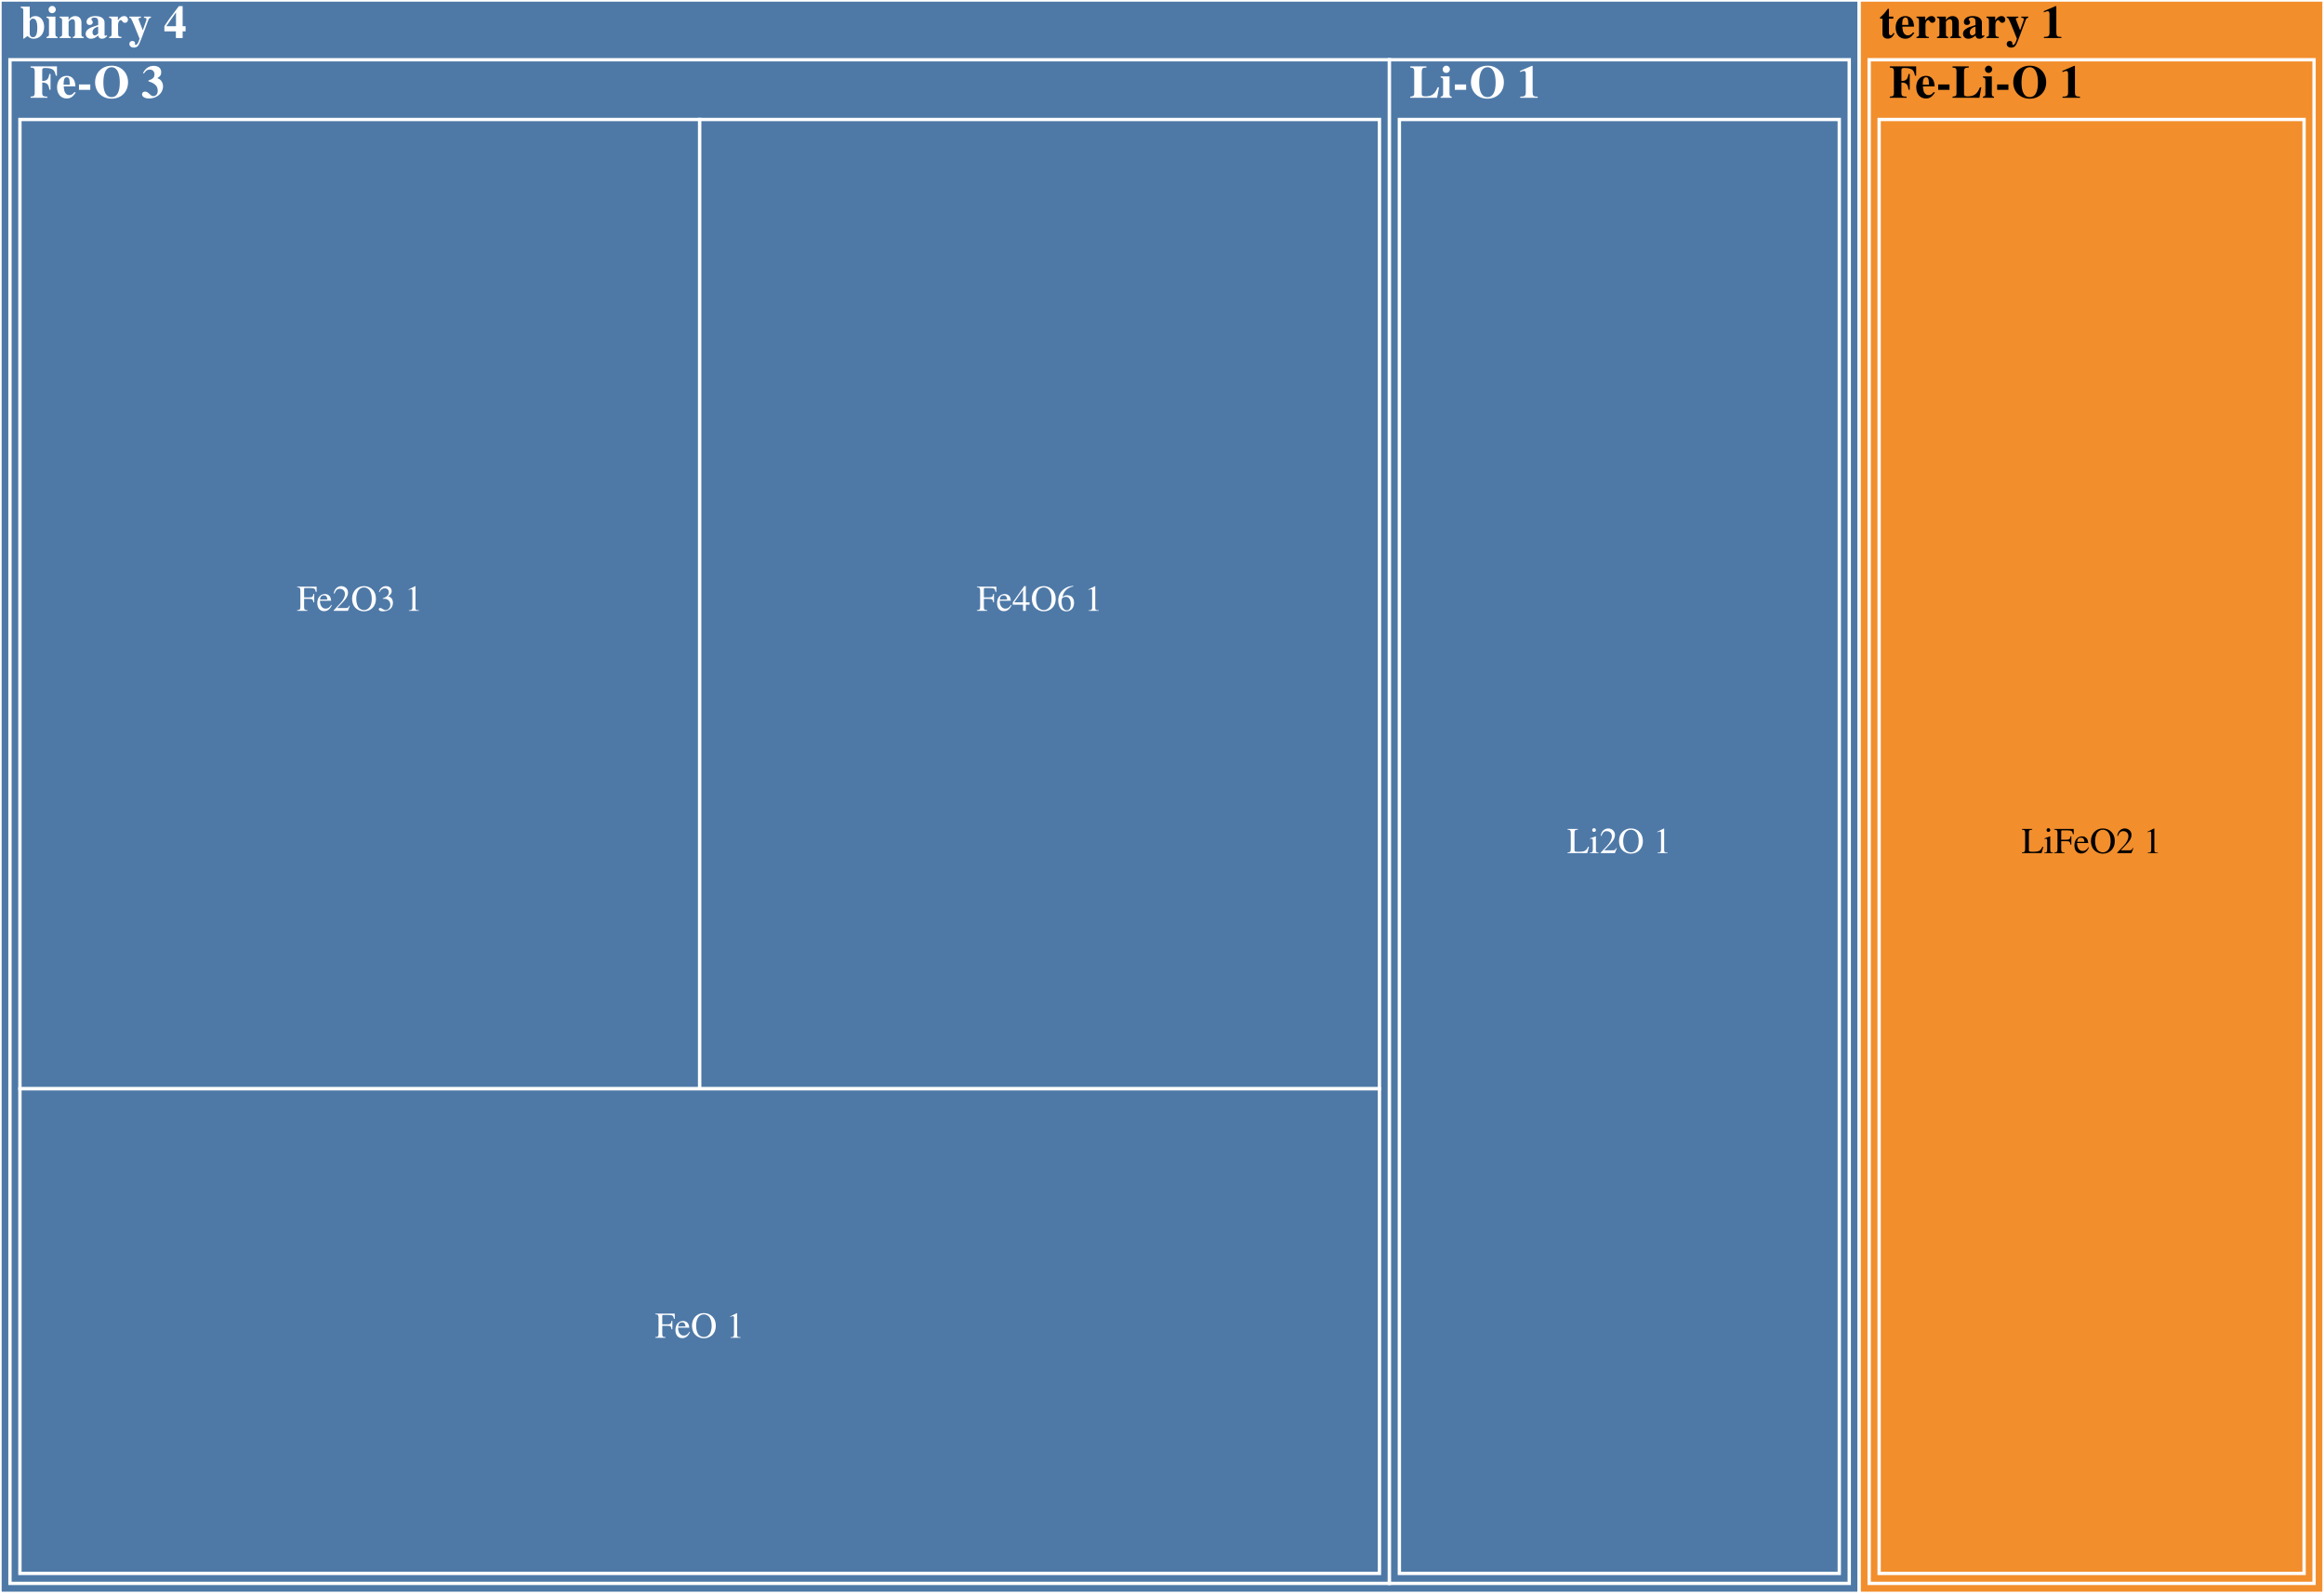
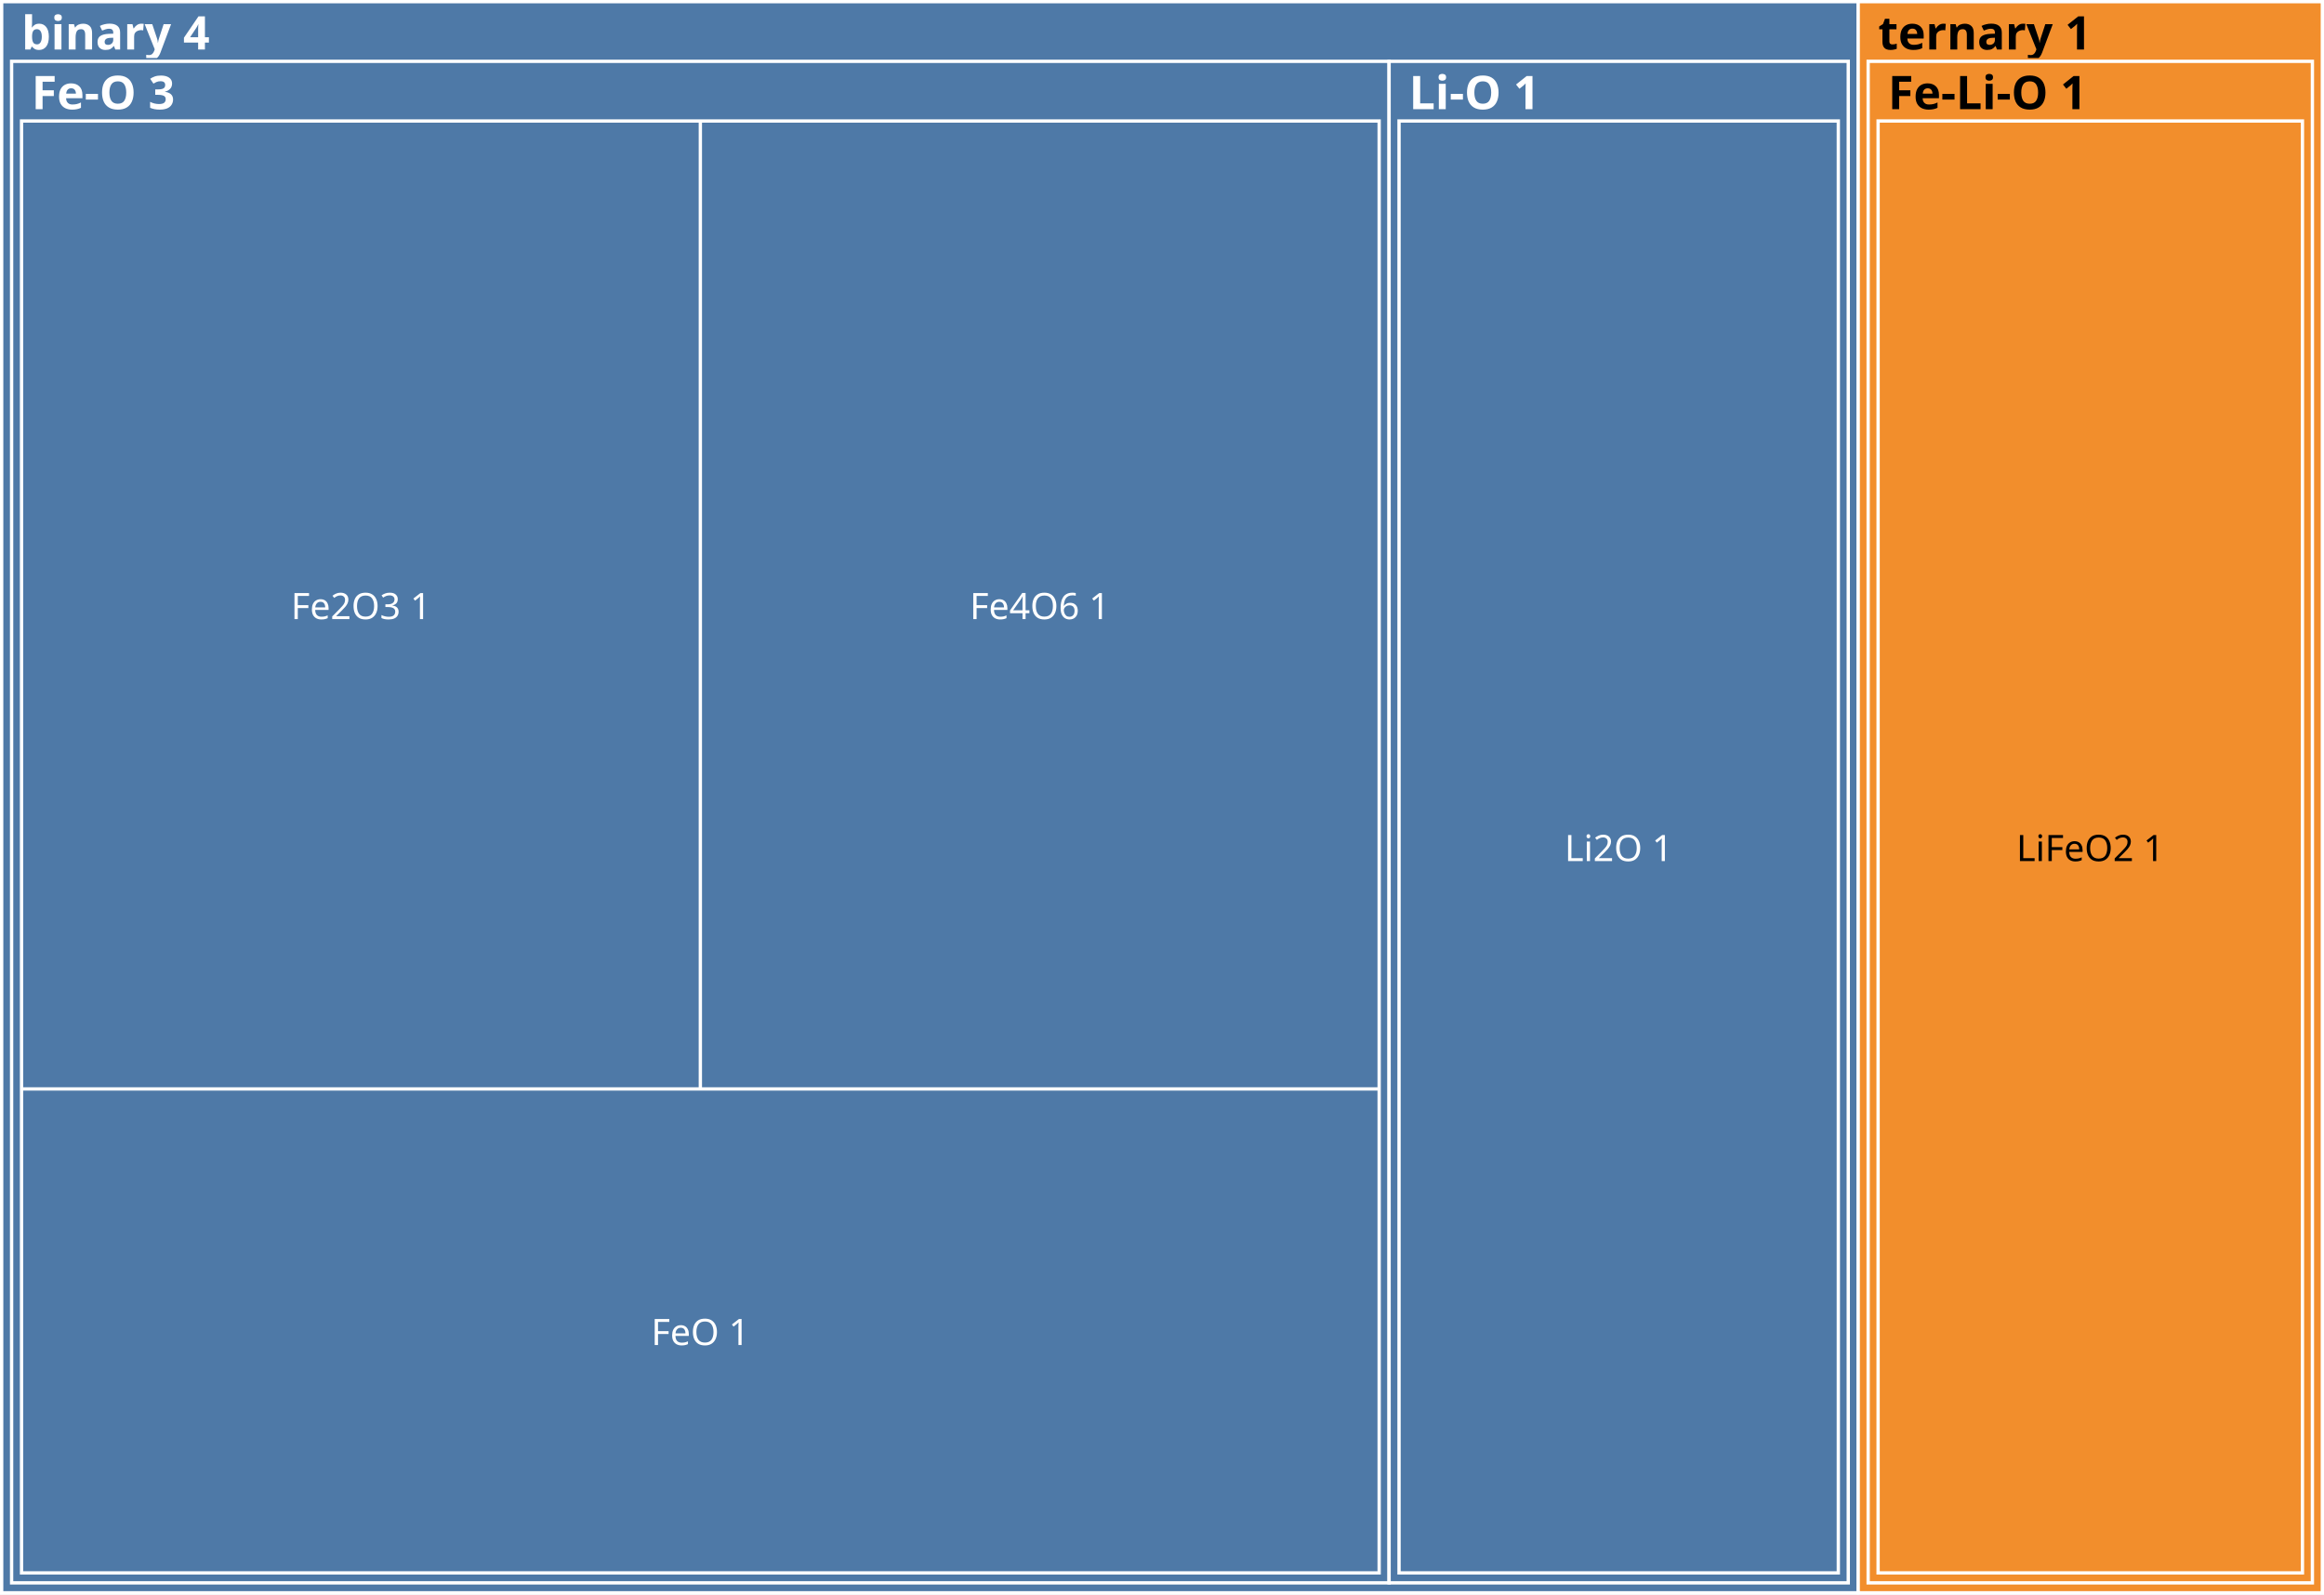
- <svg xmlns="http://www.w3.org/2000/svg" fill="#374151" aria-label="Treemap chart" color="#000" display="block" font-family="Times" font-size="11" font-weight="400" viewBox="0 0 700 480" word-spacing="0">
+ <svg xmlns="http://www.w3.org/2000/svg" width="701" height="481" fill="#374151" font-family="system-ui, sans-serif" font-size="11" viewBox="-0.5 -0.5 701 481">
  <defs>
    <clipPath id="a">
-       <path d="M1 1h558v16H1z" class="svelte-11rluzi" />
+       <path d="M1 1h558v16H1z" />
    </clipPath>
    <clipPath id="b">
-       <path d="M4 19h413.5v16H4z" class="svelte-11rluzi" />
+       <path d="M4 19h413.5v16H4z" />
    </clipPath>
    <clipPath id="c">
-       <path d="M7 37h202.75v290H7z" class="svelte-11rluzi" />
+       <path d="M7 37h202.75v290H7z" />
    </clipPath>
    <clipPath id="d">
-       <path d="M211.75 37H414.5v290H211.75z" class="svelte-11rluzi" />
+       <path d="M211.75 37H414.5v290H211.75z" />
    </clipPath>
    <clipPath id="e">
-       <path d="M7 329h407.5v144H7z" class="svelte-11rluzi" />
+       <path d="M7 329h407.5v144H7z" />
    </clipPath>
    <clipPath id="f">
-       <path d="M419.5 19H556v16H419.5z" class="svelte-11rluzi" />
+       <path d="M419.5 19H556v16H419.5z" />
    </clipPath>
    <clipPath id="g">
-       <path d="M422.5 37H553v436H422.5z" class="svelte-11rluzi" />
+       <path d="M422.5 37H553v436H422.5z" />
    </clipPath>
    <clipPath id="h">
-       <path d="M561 1h138v16H561z" class="svelte-11rluzi" />
+       <path d="M561 1h138v16H561z" />
    </clipPath>
    <clipPath id="i">
-       <path d="M564 19h132v16H564z" class="svelte-11rluzi" />
+       <path d="M564 19h132v16H564z" />
    </clipPath>
    <clipPath id="j">
-       <path d="M567 37h126v436H567z" class="svelte-11rluzi" />
+       <path d="M567 37h126v436H567z" />
    </clipPath>
  </defs>
-   <g stroke="#fff" class="cells svelte-11rluzi">
-     <path fill="#4e79a7" d="M0 0h560v480H0z" aria-label="binary: 4" class="svelte-11rluzi" data-treemap-node-idx="1" style="cursor:pointer" tabindex="0" />
-     <path fill="#4e79a7" d="M3 18h415.5v459H3z" aria-label="Fe-O: 3" class="svelte-11rluzi" data-treemap-node-idx="2" style="cursor:pointer" tabindex="-1" />
-     <path fill="#4e79a7" d="M6 36h204.75v292H6z" aria-label="Fe2O3: 1" class="svelte-11rluzi" data-treemap-node-idx="3" style="cursor:pointer" tabindex="-1" />
-     <path fill="#4e79a7" d="M210.75 36H415.5v292H210.75z" aria-label="Fe4O6: 1" class="svelte-11rluzi" data-treemap-node-idx="4" style="cursor:pointer" tabindex="-1" />
-     <path fill="#4e79a7" d="M6 328h409.5v146H6z" aria-label="FeO: 1" class="svelte-11rluzi" data-treemap-node-idx="5" style="cursor:pointer" tabindex="-1" />
-     <path fill="#4e79a7" d="M418.5 18H557v459H418.5z" aria-label="Li-O: 1" class="svelte-11rluzi" data-treemap-node-idx="6" style="cursor:pointer" tabindex="-1" />
-     <path fill="#4e79a7" d="M421.5 36H554v438H421.5z" aria-label="Li2O: 1" class="svelte-11rluzi" data-treemap-node-idx="7" style="cursor:pointer" tabindex="-1" />
-     <path fill="#f28e2c" d="M560 0h140v480H560z" aria-label="ternary: 1" class="svelte-11rluzi" data-treemap-node-idx="8" style="cursor:pointer" tabindex="-1" />
-     <path fill="#f28e2c" d="M563 18h134v459H563z" aria-label="Fe-Li-O: 1" class="svelte-11rluzi" data-treemap-node-idx="9" style="cursor:pointer" tabindex="-1" />
-     <path fill="#f28e2c" d="M566 36h128v438H566z" aria-label="LiFeO2: 1" class="svelte-11rluzi" data-treemap-node-idx="10" style="cursor:pointer" tabindex="-1" />
+   <g stroke="#fff" class="cells">
+     <path fill="#4e79a7" d="M0 0h560v480H0z" />
+     <path fill="#4e79a7" d="M3 18h415.5v459H3z" />
+     <path fill="#4e79a7" d="M6 36h204.75v292H6zm204.75 0H415.5v292H210.75zM6 328h409.5v146H6zM418.5 18H557v459H418.5z" />
+     <path fill="#4e79a7" d="M421.5 36H554v438H421.5z" />
+     <path fill="#f28e2c" d="M560 0h140v480H560z" />
+     <path fill="#f28e2c" d="M563 18h134v459H563z" />
+     <path fill="#f28e2c" d="M566 36h128v438H566z" />
  </g>
-   <g clip-path="url(&quot;#a&quot;)">
-     <text x="6" y="9" fill="#fff" class="cell-label header svelte-11rluzi" data-treemap-node-idx="1" display="block" dominant-baseline="central" font-size="14" font-weight="600" style="cursor:pointer">
-       <tspan x="6" y="9" class="svelte-11rluzi">binary 4</tspan>
+   <g clip-path="url(#a)">
+     <text x="6" y="9" fill="#fff" class="cell-label header" dominant-baseline="central" font-size="14" font-weight="600">
+       <tspan x="6" y="9">binary 4</tspan>
    </text>
  </g>
-   <g clip-path="url(&quot;#b&quot;)">
-     <text x="9" y="27" fill="#fff" class="cell-label header svelte-11rluzi" data-treemap-node-idx="2" display="block" dominant-baseline="central" font-size="14" font-weight="600" style="cursor:pointer">
-       <tspan x="9" y="27" class="svelte-11rluzi">Fe-O 3</tspan>
+   <g clip-path="url(#b)">
+     <text x="9" y="27" fill="#fff" class="cell-label header" dominant-baseline="central" font-size="14" font-weight="600">
+       <tspan x="9" y="27">Fe-O 3</tspan>
    </text>
  </g>
-   <g clip-path="url(&quot;#c&quot;)">
-     <text x="108.375" y="182" fill="#fff" class="cell-label svelte-11rluzi" data-treemap-node-idx="3" display="block" dominant-baseline="central" style="cursor:pointer" text-anchor="middle">
-       <tspan x="108.375" y="182" class="svelte-11rluzi">Fe2O3 1</tspan>
+   <g clip-path="url(#c)">
+     <text x="108.38" y="182" fill="#fff" class="cell-label" dominant-baseline="central" text-anchor="middle">
+       <tspan x="108.38" y="182">Fe2O3 1</tspan>
    </text>
  </g>
-   <g clip-path="url(&quot;#d&quot;)">
-     <text x="313.125" y="182" fill="#fff" class="cell-label svelte-11rluzi" data-treemap-node-idx="4" display="block" dominant-baseline="central" style="cursor:pointer" text-anchor="middle">
-       <tspan x="313.125" y="182" class="svelte-11rluzi">Fe4O6 1</tspan>
+   <g clip-path="url(#d)">
+     <text x="313.13" y="182" fill="#fff" class="cell-label" dominant-baseline="central" text-anchor="middle">
+       <tspan x="313.13" y="182">Fe4O6 1</tspan>
    </text>
  </g>
-   <g clip-path="url(&quot;#e&quot;)">
-     <text x="210.75" y="401" fill="#fff" class="cell-label svelte-11rluzi" data-treemap-node-idx="5" display="block" dominant-baseline="central" style="cursor:pointer" text-anchor="middle">
-       <tspan x="210.75" y="401" class="svelte-11rluzi">FeO 1</tspan>
+   <g clip-path="url(#e)">
+     <text x="210.75" y="401" fill="#fff" class="cell-label" dominant-baseline="central" text-anchor="middle">
+       <tspan x="210.75" y="401">FeO 1</tspan>
    </text>
  </g>
-   <g clip-path="url(&quot;#f&quot;)">
-     <text x="424.5" y="27" fill="#fff" class="cell-label header svelte-11rluzi" data-treemap-node-idx="6" display="block" dominant-baseline="central" font-size="14" font-weight="600" style="cursor:pointer">
-       <tspan x="424.5" y="27" class="svelte-11rluzi">Li-O 1</tspan>
+   <g clip-path="url(#f)">
+     <text x="424.5" y="27" fill="#fff" class="cell-label header" dominant-baseline="central" font-size="14" font-weight="600">
+       <tspan x="424.5" y="27">Li-O 1</tspan>
    </text>
  </g>
-   <g clip-path="url(&quot;#g&quot;)">
-     <text x="487.75" y="255" fill="#fff" class="cell-label svelte-11rluzi" data-treemap-node-idx="7" display="block" dominant-baseline="central" style="cursor:pointer" text-anchor="middle">
-       <tspan x="487.75" y="255" class="svelte-11rluzi">Li2O 1</tspan>
+   <g clip-path="url(#g)">
+     <text x="487.75" y="255" fill="#fff" class="cell-label" dominant-baseline="central" text-anchor="middle">
+       <tspan x="487.75" y="255">Li2O 1</tspan>
    </text>
  </g>
-   <g clip-path="url(&quot;#h&quot;)">
-     <text x="566" y="9" fill="#000" class="cell-label header svelte-11rluzi" data-treemap-node-idx="8" display="block" dominant-baseline="central" font-size="14" font-weight="600" style="cursor:pointer">
-       <tspan x="566" y="9" class="svelte-11rluzi">ternary 1</tspan>
+   <g clip-path="url(#h)">
+     <text x="566" y="9" fill="#000" class="cell-label header" dominant-baseline="central" font-size="14" font-weight="600">
+       <tspan x="566" y="9">ternary 1</tspan>
    </text>
  </g>
-   <g clip-path="url(&quot;#i&quot;)">
-     <text x="569" y="27" fill="#000" class="cell-label header svelte-11rluzi" data-treemap-node-idx="9" display="block" dominant-baseline="central" font-size="14" font-weight="600" style="cursor:pointer">
-       <tspan x="569" y="27" class="svelte-11rluzi">Fe-Li-O 1</tspan>
+   <g clip-path="url(#i)">
+     <text x="569" y="27" fill="#000" class="cell-label header" dominant-baseline="central" font-size="14" font-weight="600">
+       <tspan x="569" y="27">Fe-Li-O 1</tspan>
    </text>
  </g>
-   <g clip-path="url(&quot;#j&quot;)">
-     <text x="630" y="255" fill="#000" class="cell-label svelte-11rluzi" data-treemap-node-idx="10" display="block" dominant-baseline="central" style="cursor:pointer" text-anchor="middle">
-       <tspan x="630" y="255" class="svelte-11rluzi">LiFeO2 1</tspan>
+   <g clip-path="url(#j)">
+     <text x="630" y="255" fill="#000" class="cell-label" dominant-baseline="central" text-anchor="middle">
+       <tspan x="630" y="255">LiFeO2 1</tspan>
    </text>
  </g>
</svg>
